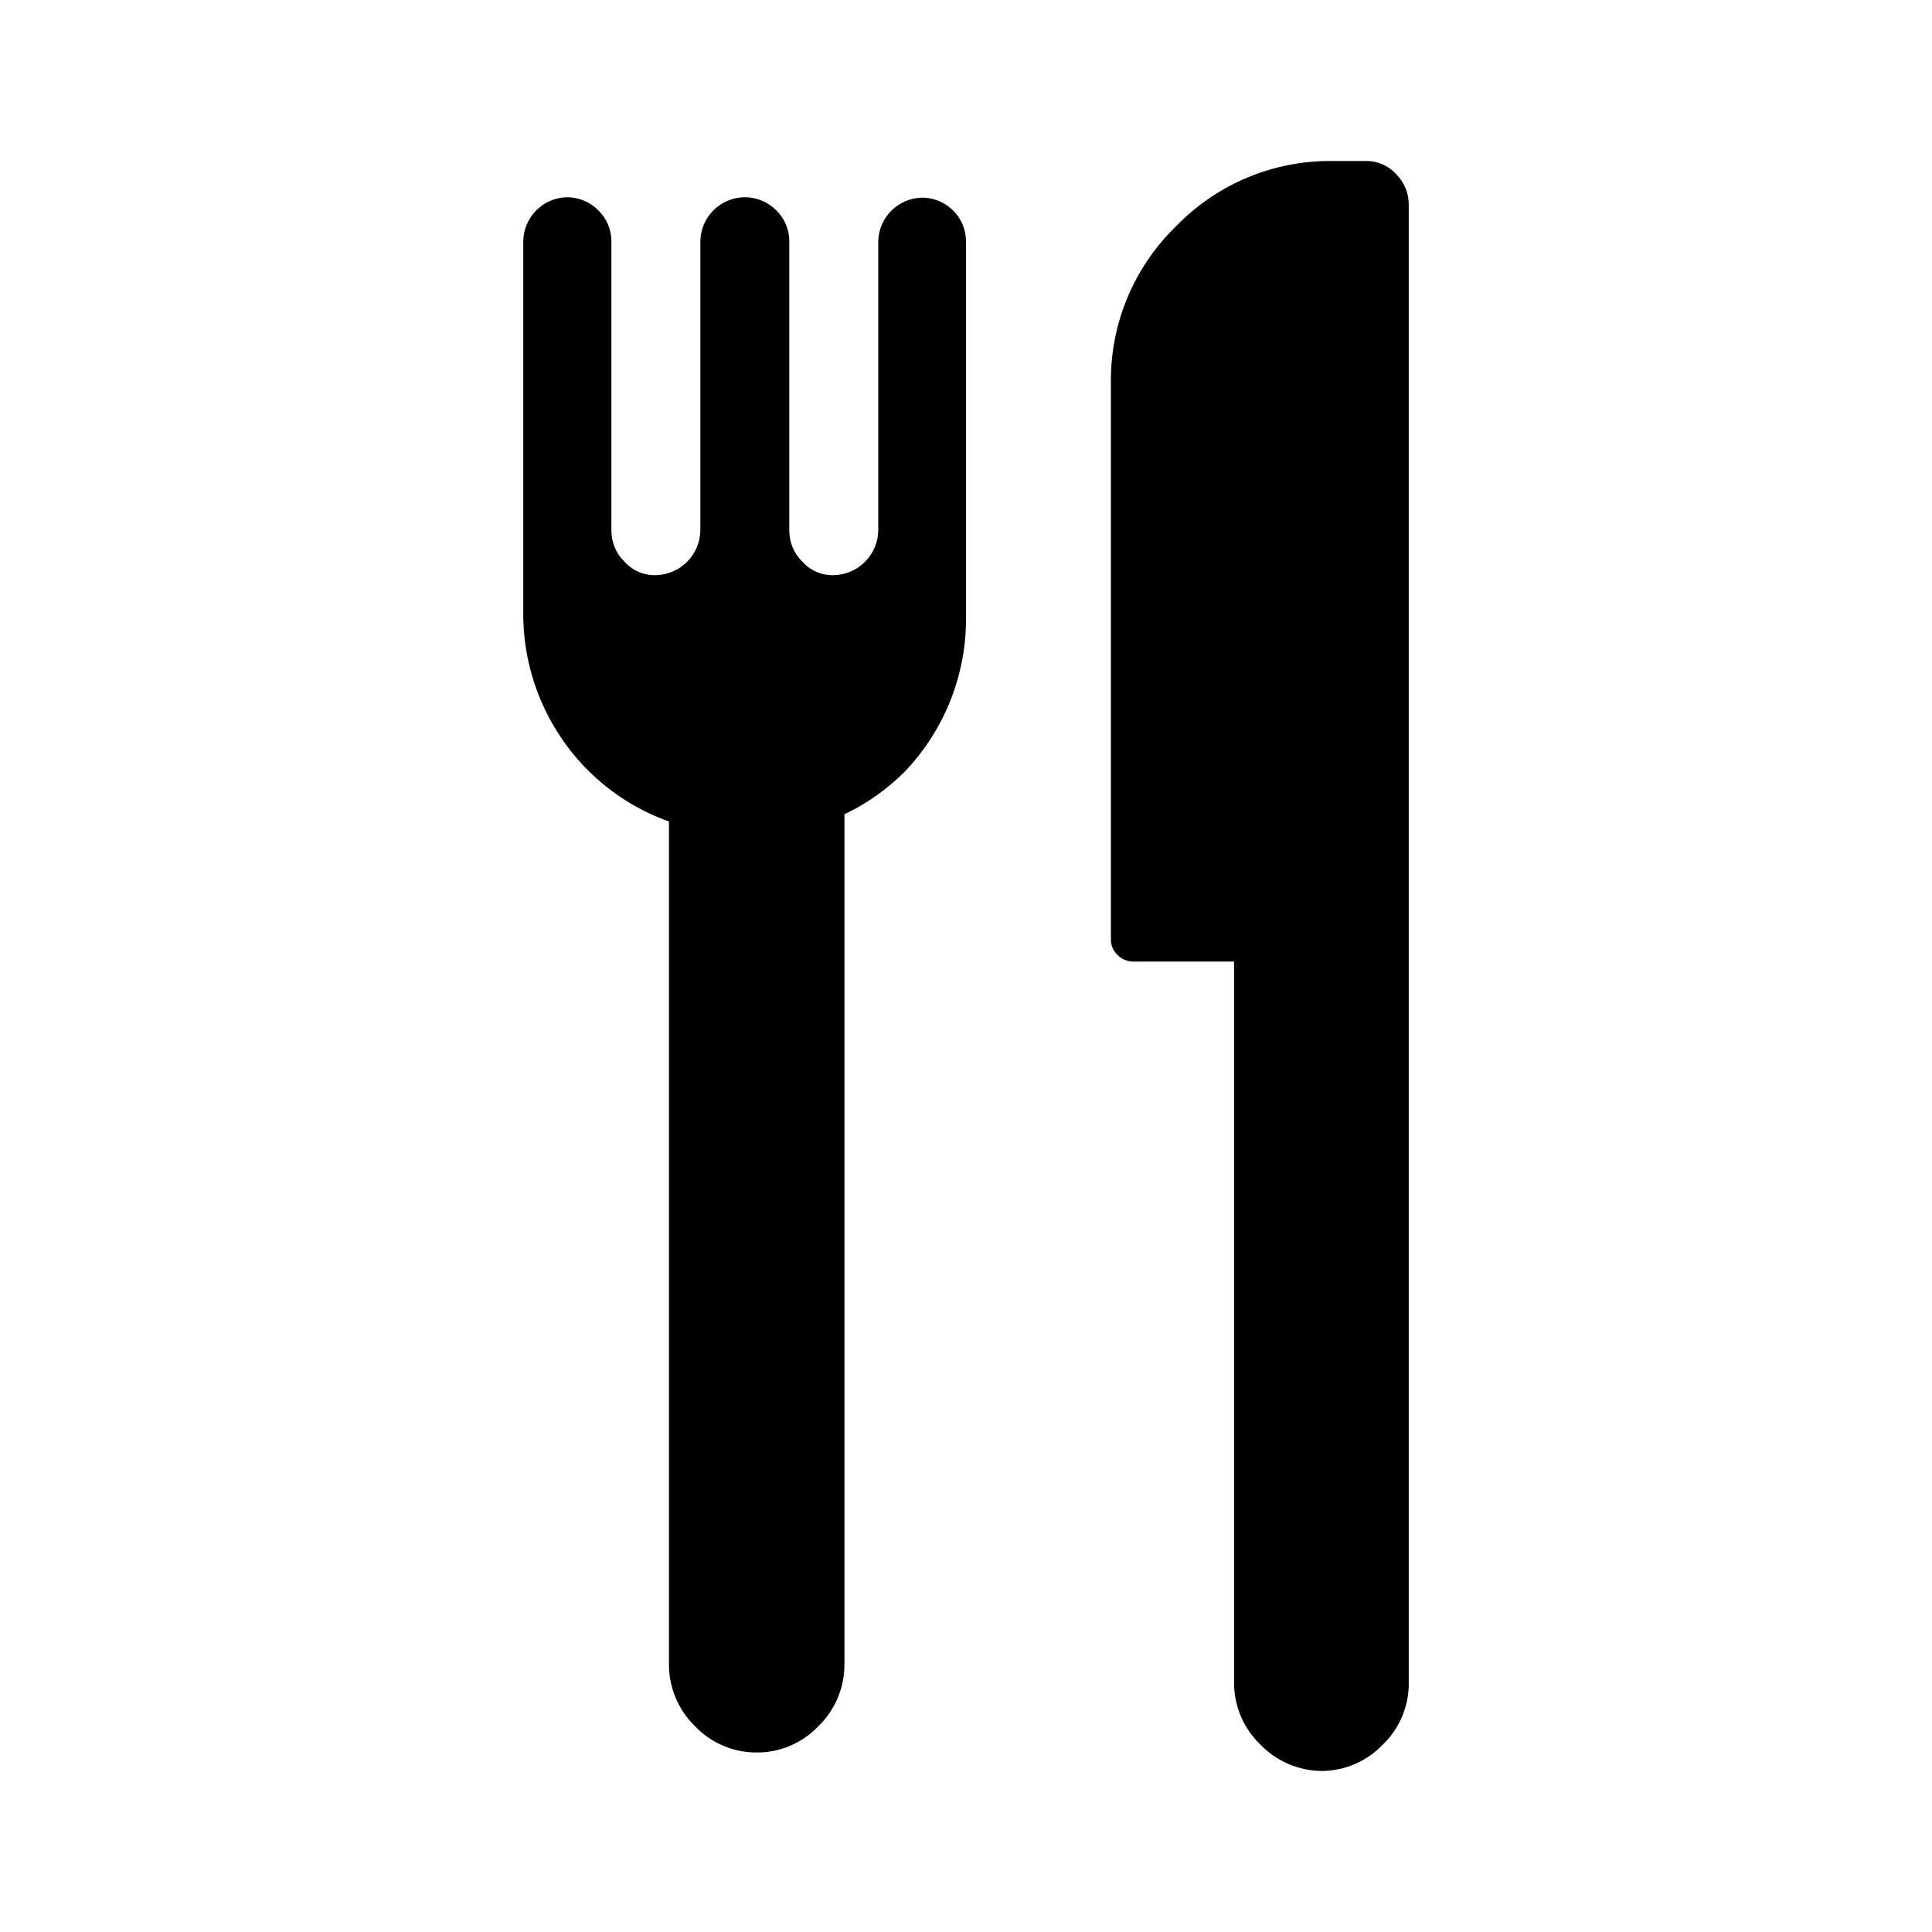
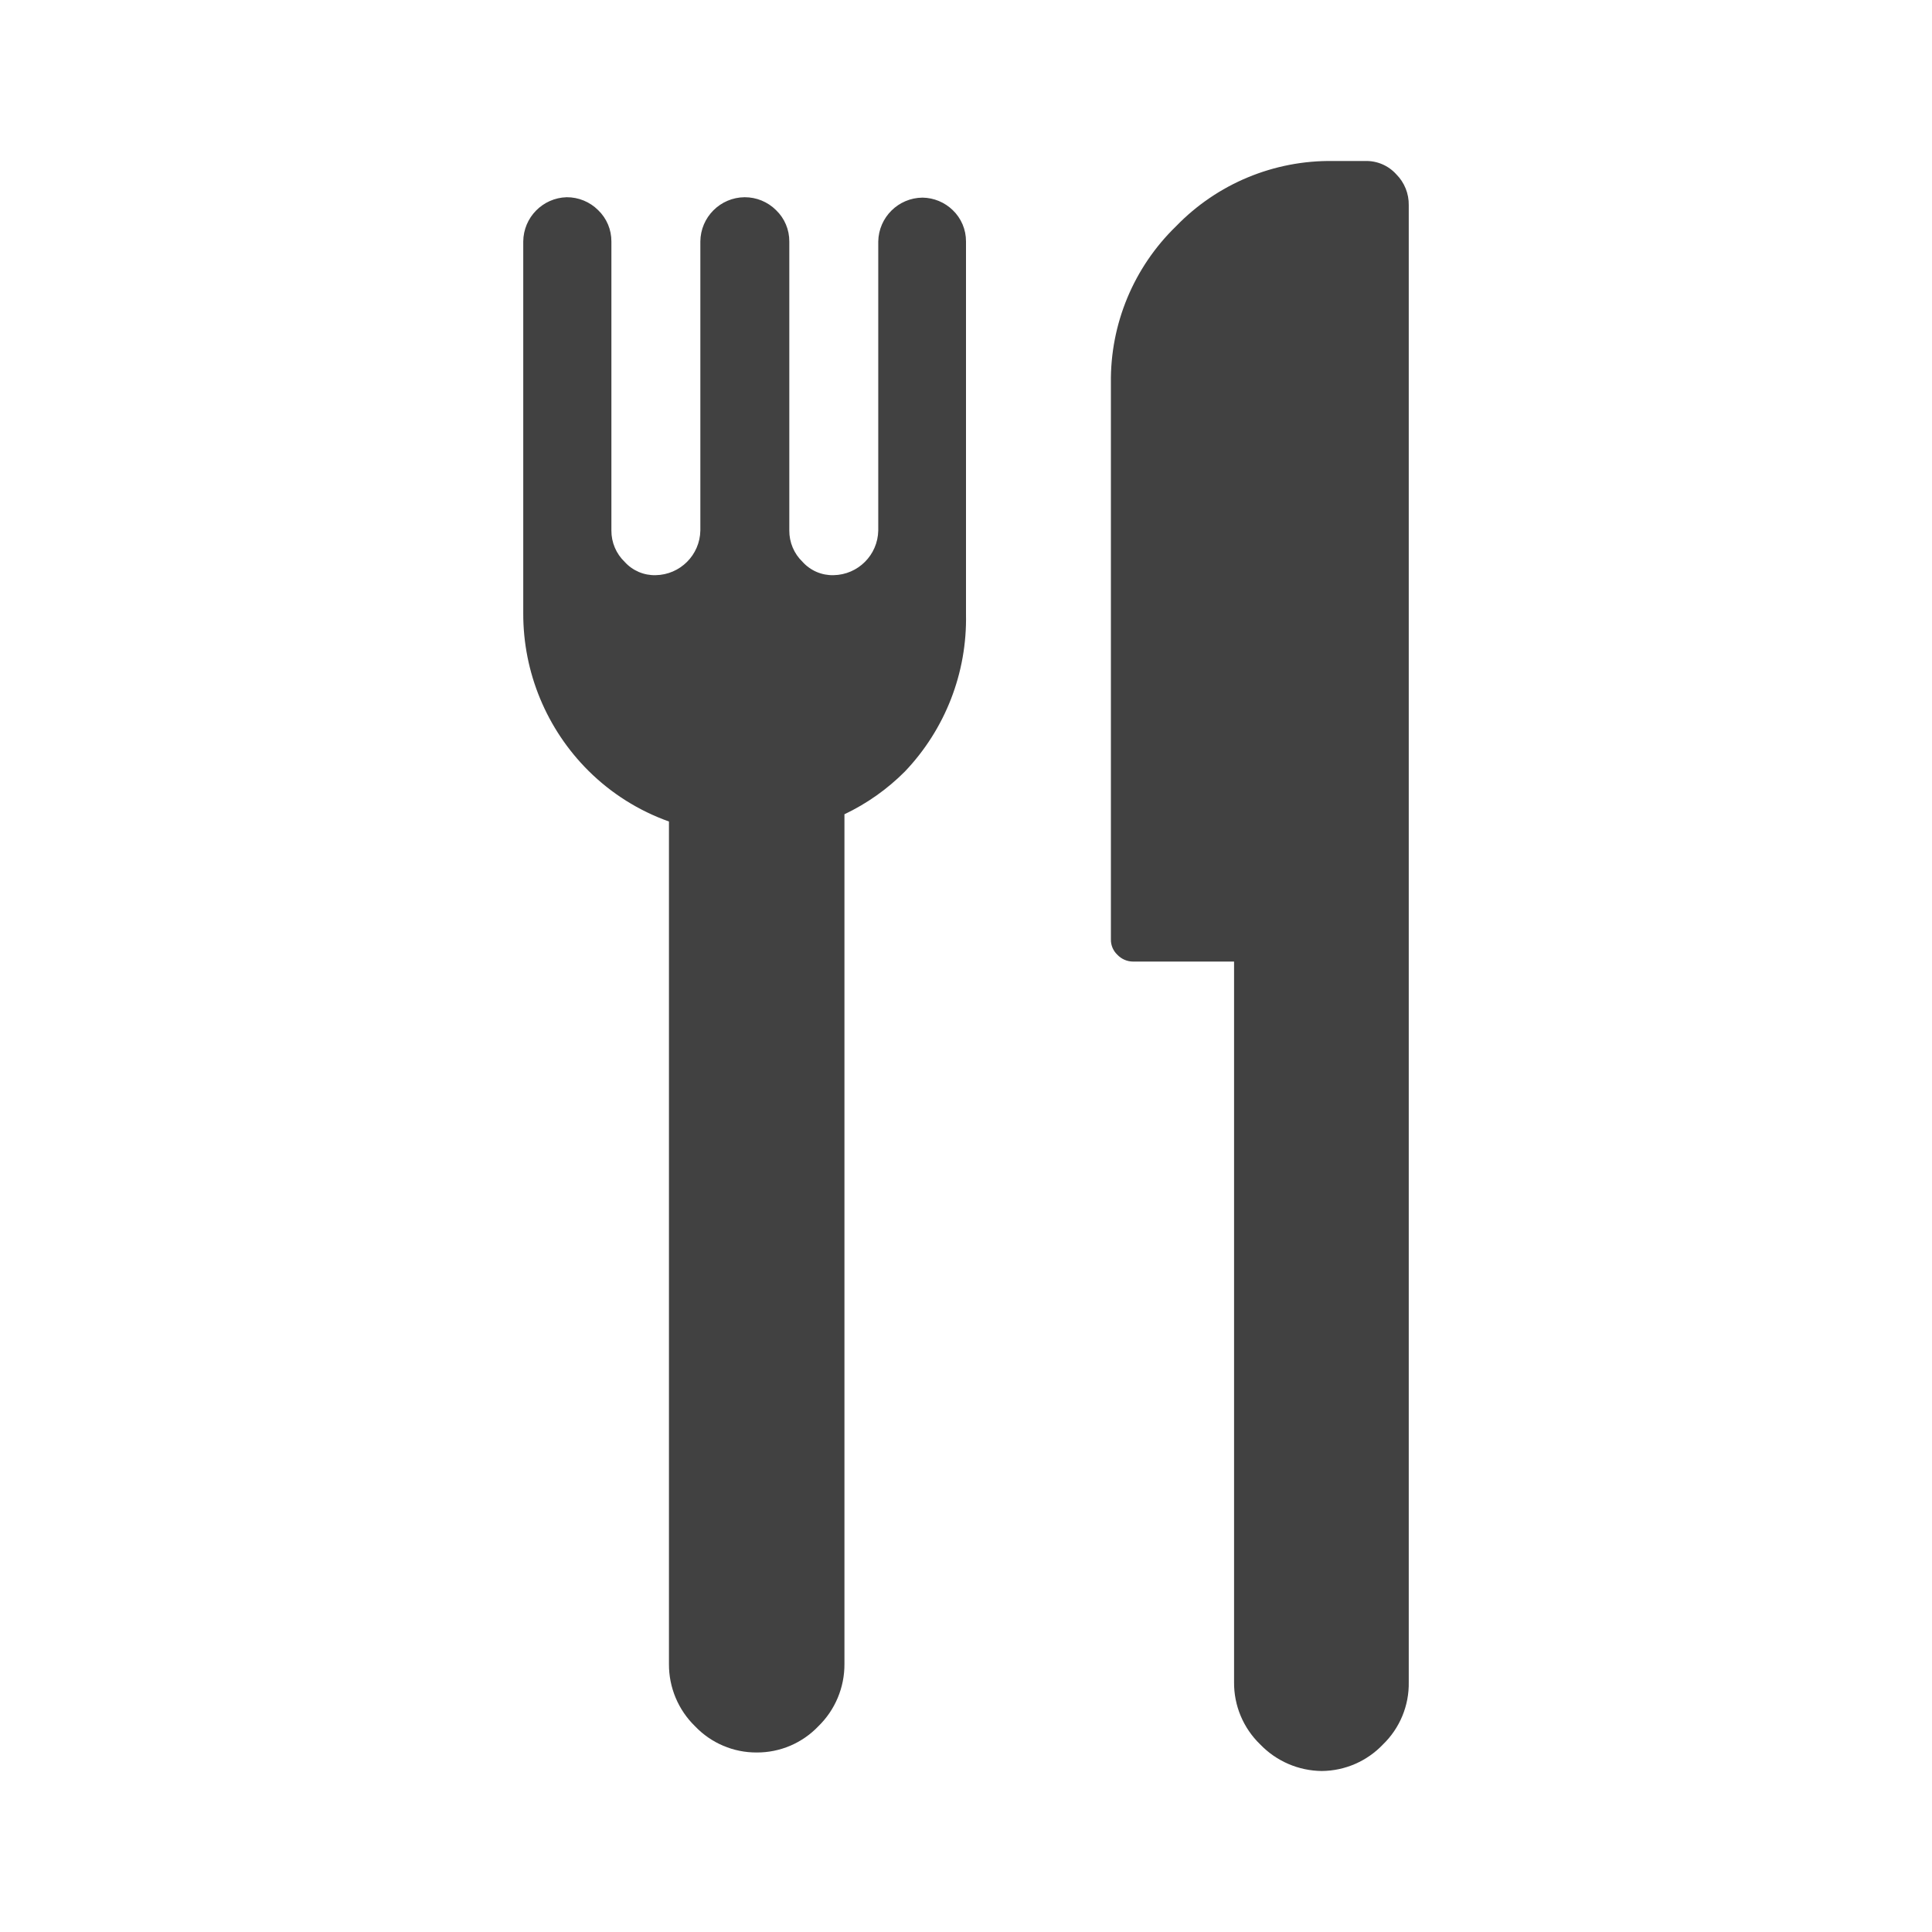
<svg xmlns="http://www.w3.org/2000/svg" id="Layer_1" data-name="Layer 1" viewBox="0 0 48 48" class="injected-svg icon icon-with-description__icon" data-src="/assets/shared/icons/trip-meals.svg">
-   <path d="M22.92,4.91A1.11,1.11,0,0,0,21.82,6v7.18a1.13,1.13,0,0,1-1.11,1.11,1,1,0,0,1-.77-.33,1.07,1.07,0,0,1-.33-.78V6a1.07,1.07,0,0,0-.33-.78,1.1,1.1,0,0,0-.78-.32A1.11,1.11,0,0,0,17.4,6v7.18a1.13,1.13,0,0,1-1.11,1.11,1,1,0,0,1-.77-.33,1.07,1.07,0,0,1-.33-.78V6a1.07,1.07,0,0,0-.33-.78,1.1,1.1,0,0,0-.78-.32A1.11,1.11,0,0,0,13,6v9.24h0a5.5,5.5,0,0,0,1.62,3.91,5.41,5.41,0,0,0,2,1.26V41.34a2.14,2.14,0,0,0,.65,1.55,2.1,2.1,0,0,0,1.53.65h0a2.1,2.1,0,0,0,1.53-.65,2.14,2.14,0,0,0,.65-1.55V20.23a5.38,5.38,0,0,0,1.5-1.06A5.5,5.5,0,0,0,24,15.26h0V6a1.07,1.07,0,0,0-.33-.78A1.1,1.1,0,0,0,22.92,4.91Z">
+   <path d="M22.92,4.91A1.11,1.11,0,0,0,21.82,6v7.18a1.13,1.13,0,0,1-1.11,1.11,1,1,0,0,1-.77-.33,1.07,1.07,0,0,1-.33-.78V6a1.07,1.07,0,0,0-.33-.78,1.1,1.1,0,0,0-.78-.32A1.11,1.11,0,0,0,17.4,6v7.18a1.13,1.13,0,0,1-1.11,1.11,1,1,0,0,1-.77-.33,1.07,1.07,0,0,1-.33-.78V6a1.07,1.07,0,0,0-.33-.78,1.1,1.1,0,0,0-.78-.32A1.11,1.11,0,0,0,13,6v9.24h0a5.5,5.5,0,0,0,1.62,3.91,5.41,5.41,0,0,0,2,1.26V41.34a2.14,2.14,0,0,0,.65,1.55,2.1,2.1,0,0,0,1.53.65h0a2.1,2.1,0,0,0,1.53-.65,2.14,2.14,0,0,0,.65-1.55V20.23a5.38,5.38,0,0,0,1.5-1.06A5.5,5.5,0,0,0,24,15.26h0V6a1.07,1.07,0,0,0-.33-.78A1.1,1.1,0,0,0,22.92,4.91Z" fill="#414141">
	</path>
-   <path d="M34.69,4.33A1,1,0,0,0,33.92,4h-.8a5.32,5.32,0,0,0-3.9,1.62,5.33,5.33,0,0,0-1.62,3.9V23.34a.51.51,0,0,0,.16.38.54.54,0,0,0,.39.17h2.51v17.9a2.12,2.12,0,0,0,.65,1.55,2.15,2.15,0,0,0,1.53.66h0a2.12,2.12,0,0,0,1.52-.66A2.1,2.1,0,0,0,35,41.79V5.1A1.06,1.06,0,0,0,34.69,4.33Z">
+   <path d="M34.69,4.33A1,1,0,0,0,33.92,4h-.8a5.32,5.32,0,0,0-3.9,1.62,5.33,5.33,0,0,0-1.62,3.9V23.34a.51.51,0,0,0,.16.38.54.54,0,0,0,.39.17h2.51v17.9a2.12,2.12,0,0,0,.65,1.55,2.15,2.15,0,0,0,1.53.66h0a2.12,2.12,0,0,0,1.52-.66A2.1,2.1,0,0,0,35,41.79V5.1A1.06,1.06,0,0,0,34.69,4.33Z" fill="#414141">
	</path>
</svg>
